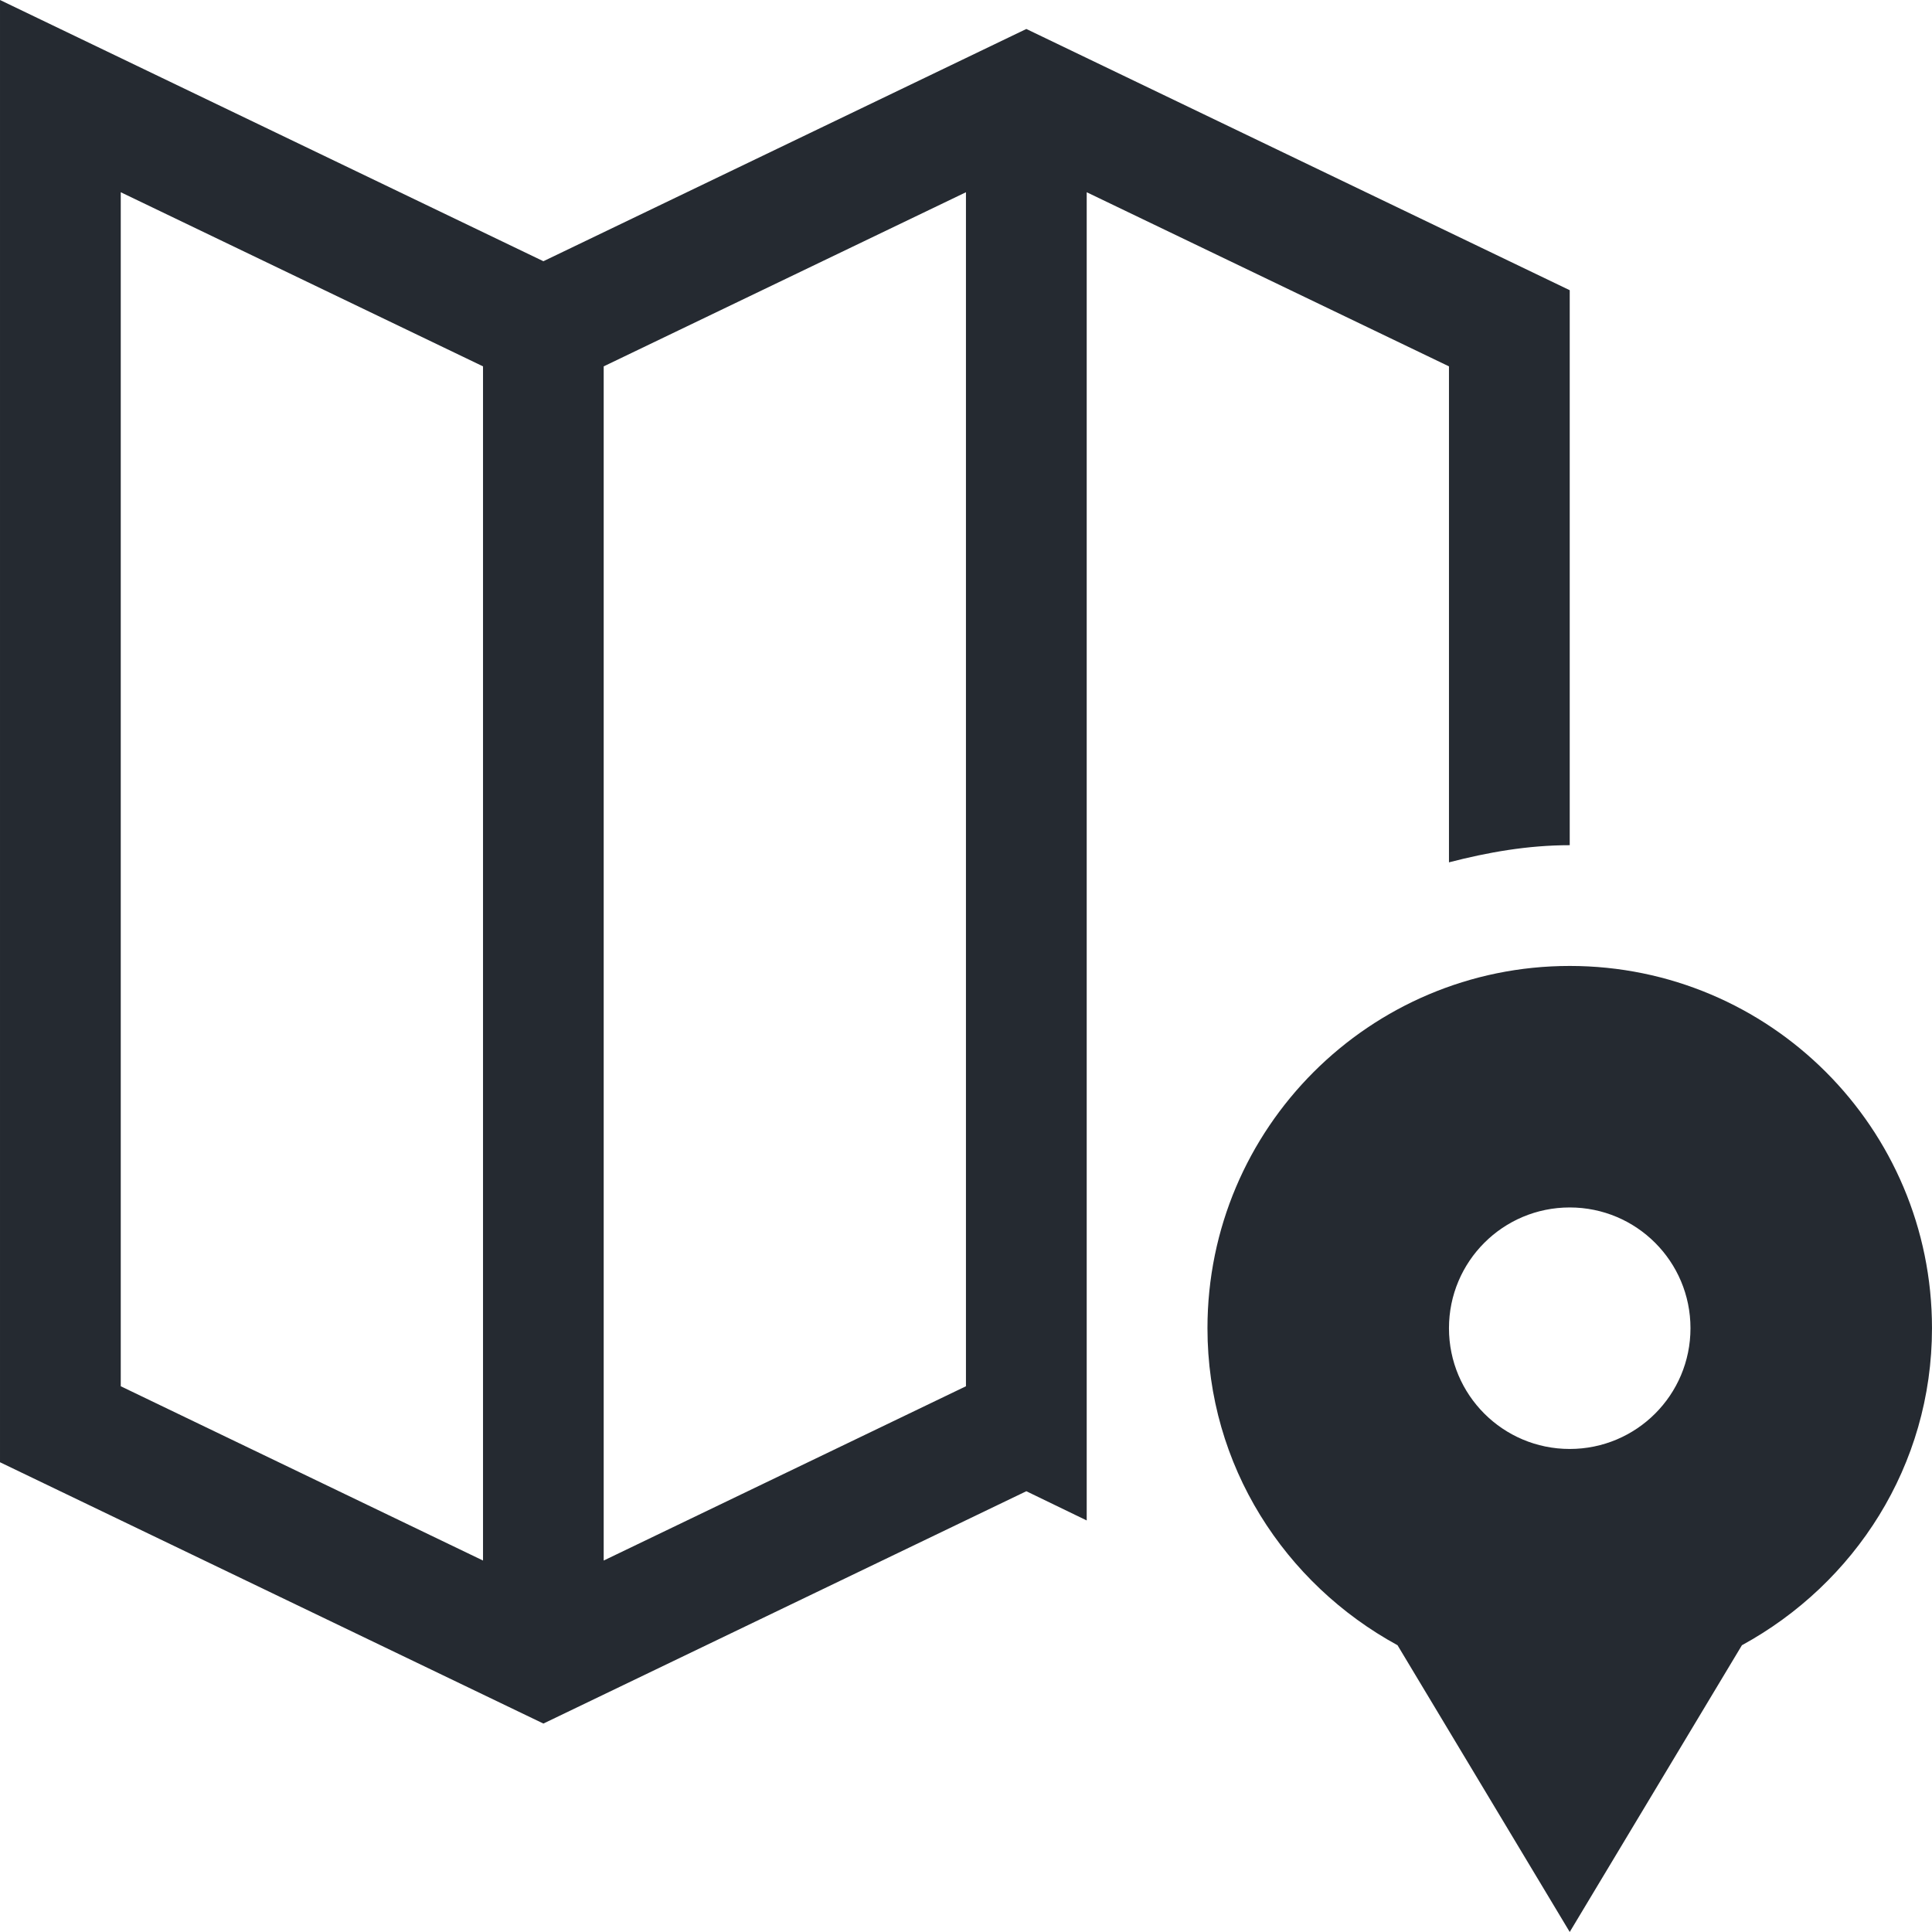
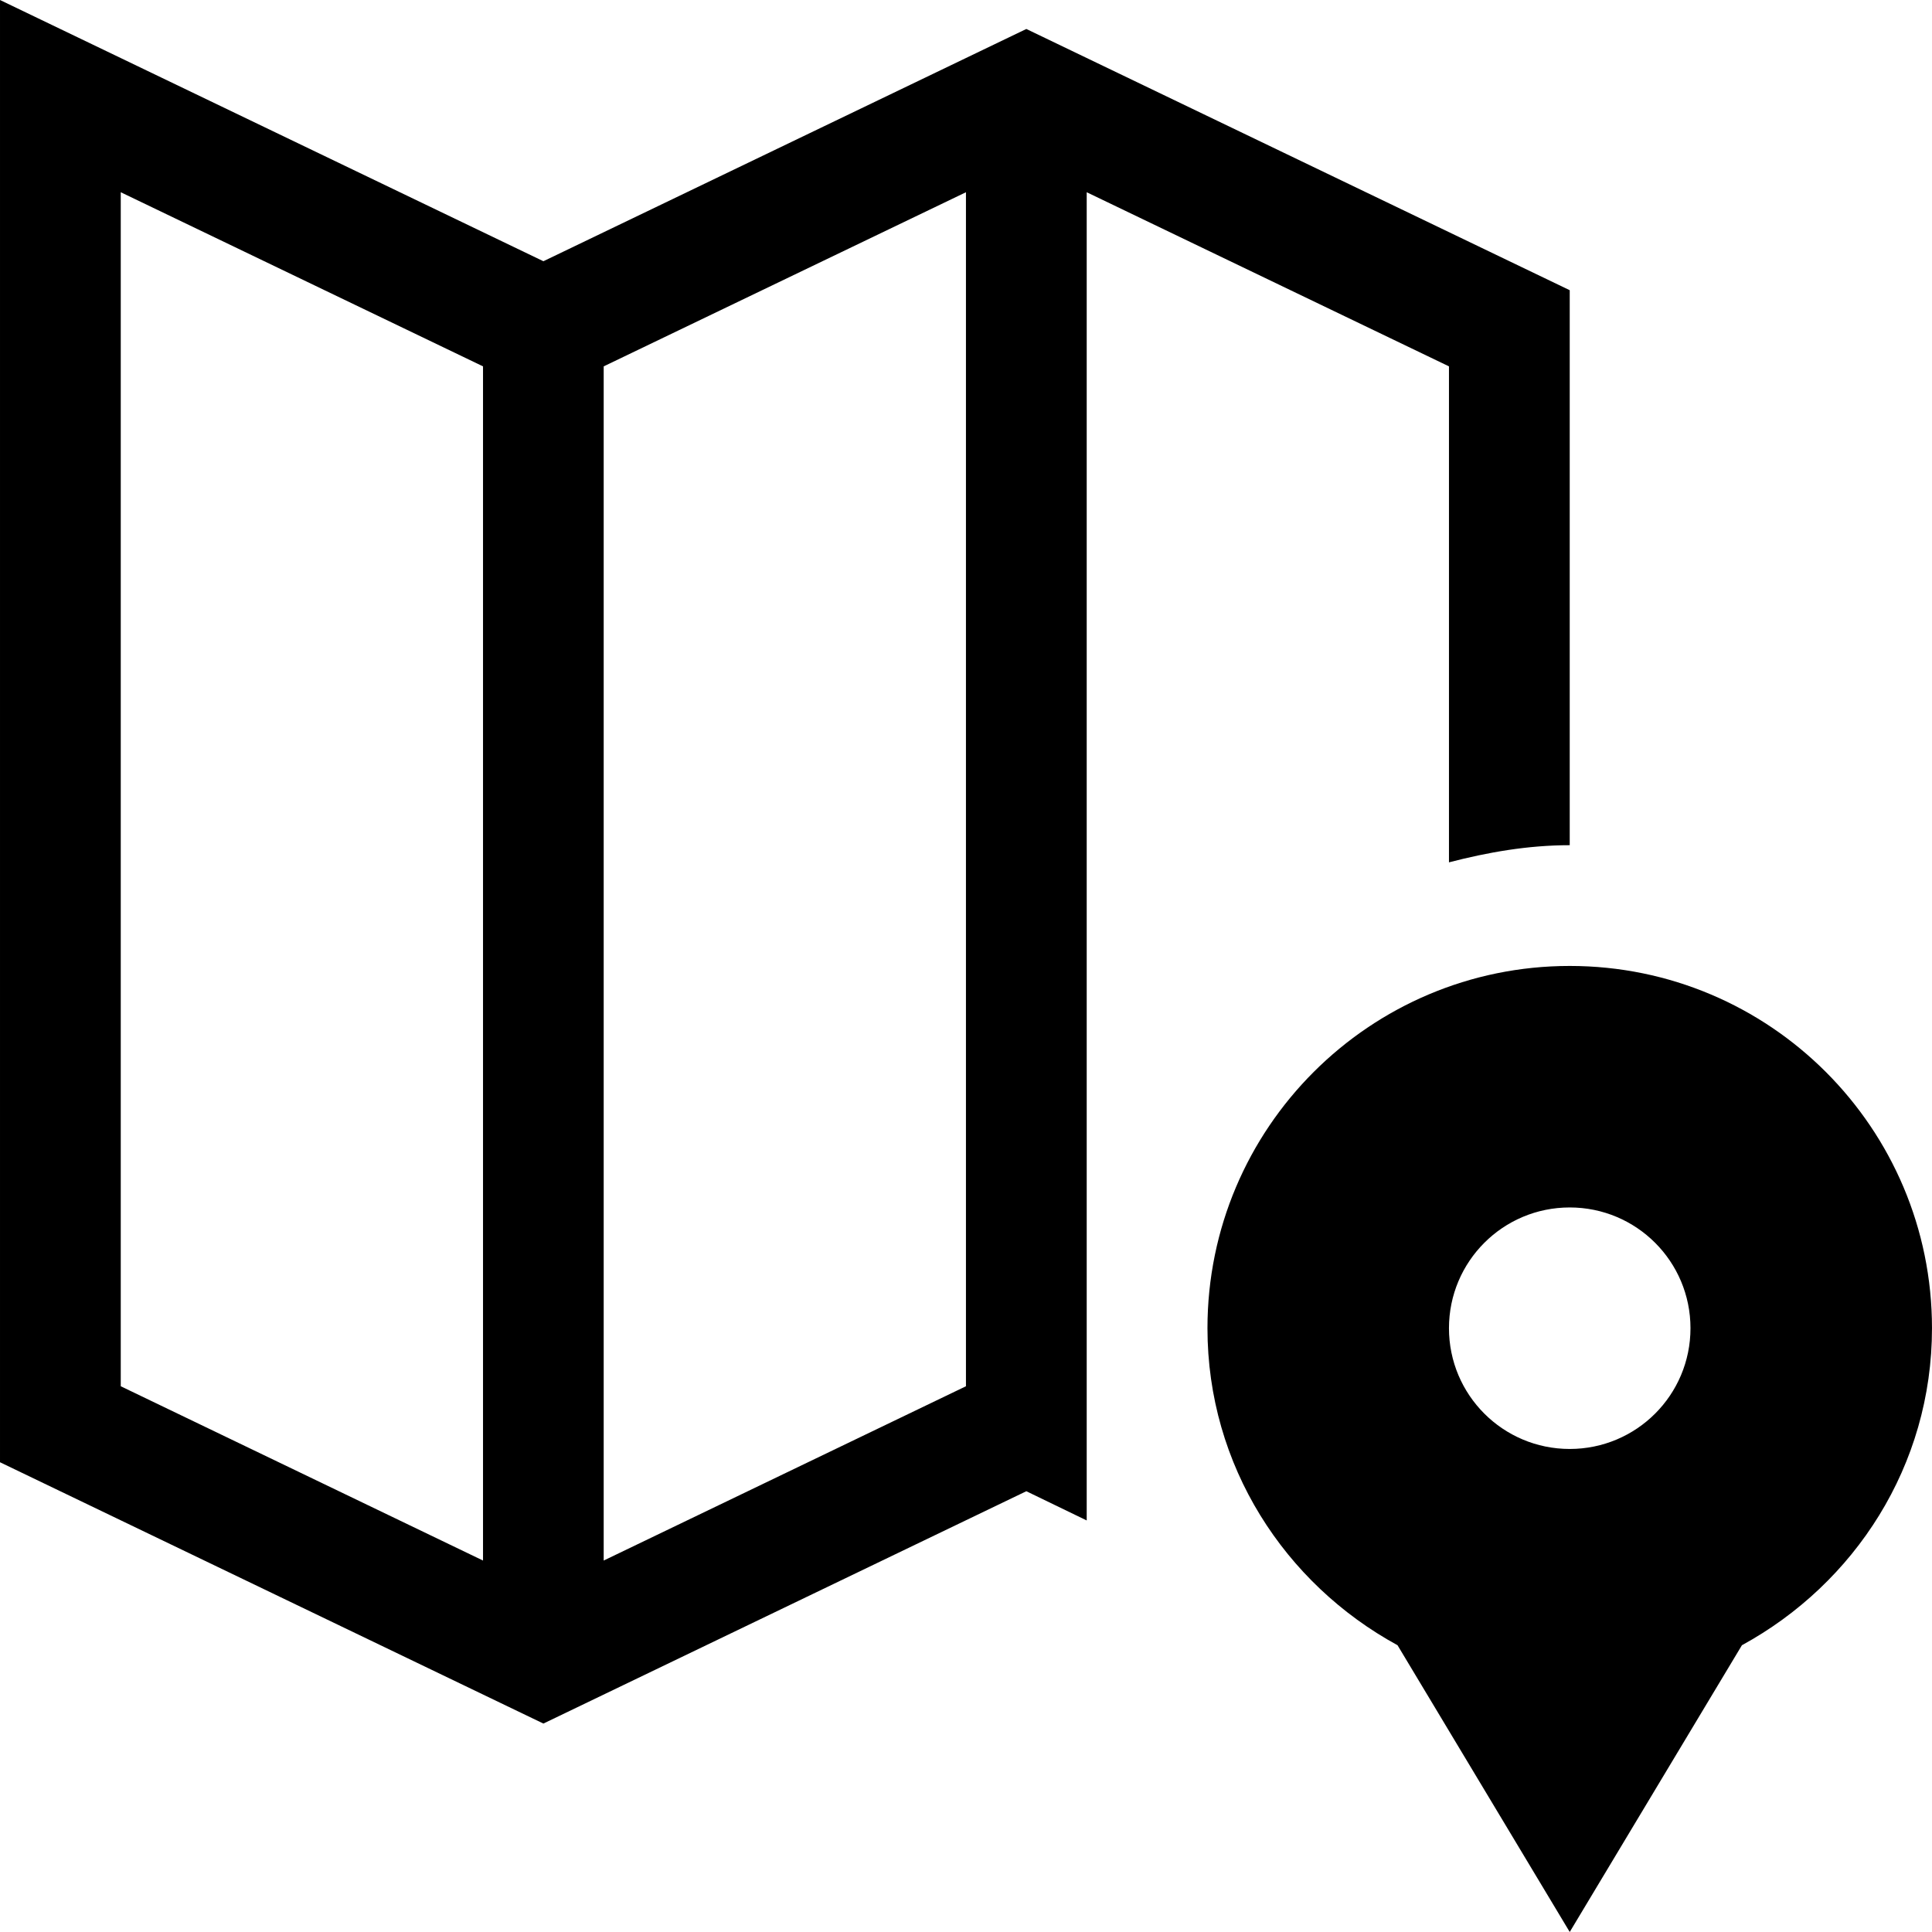
<svg xmlns="http://www.w3.org/2000/svg" version="1.1" width="29.999" height="29.999" id="svg3335">
  <defs id="defs3337" />
-   <g transform="translate(-204.2863,-374.5057)" id="layer1" style="stroke:none;stroke-opacity:1;fill:#252a31;fill-opacity:1">
-     <g transform="matrix(1.25,0,0,-1.25,228.6601,397.0044)" id="g96" style="stroke:none;stroke-opacity:1;fill:#252a31;fill-opacity:1">
-       <path d="M 0,0 C -0.829,0 -1.5,0.671 -1.5,1.5 -1.5,2.329 -0.829,3 0,3 0.829,3 1.5,2.329 1.5,1.5 1.5,0.671 0.829,0 0,0 m 0,6 c -2.484,0 -4.5,-2.015 -4.5,-4.5 0,-1.708 0.961,-3.174 2.361,-3.938 L 0,-6 2.139,-2.438 C 3.539,-1.674 4.5,-0.208 4.5,1.5 4.5,3.985 2.487,6 0,6 m -7.5,-5.221 -4.5,-2.165 0,14.834 4.5,2.163 0,-14.832 z m -5.999,-2.165 -4.5,2.165 0,14.832 4.5,-2.163 0,-14.834 z M -1.5,7.287 C -1.017,7.412 -0.521,7.5 0,7.5 l 0,6.894 -6.75,3.245 -5.999,-2.885 -6.75,3.245 0,-18.164 6.75,-3.246 5.999,2.886 0.75,-0.363 0,16.499 4.5,-2.163 0,-6.161 z" id="path98" style="fill:#252a31;fill-opacity:1;fill-rule:nonzero;stroke:none;stroke-opacity:1" />
+   <g transform="translate(-204.2863,-374.5057)" id="layer1" style="stroke:none;stroke-opacity:1;fill:{%color.black%};fill-opacity:1">
+     <g transform="matrix(1.25,0,0,-1.25,228.6601,397.0044)" id="g96" style="stroke:none;stroke-opacity:1;fill:{%color.black%};fill-opacity:1">
+       <path d="M 0,0 C -0.829,0 -1.5,0.671 -1.5,1.5 -1.5,2.329 -0.829,3 0,3 0.829,3 1.5,2.329 1.5,1.5 1.5,0.671 0.829,0 0,0 m 0,6 c -2.484,0 -4.5,-2.015 -4.5,-4.5 0,-1.708 0.961,-3.174 2.361,-3.938 L 0,-6 2.139,-2.438 C 3.539,-1.674 4.5,-0.208 4.5,1.5 4.5,3.985 2.487,6 0,6 m -7.5,-5.221 -4.5,-2.165 0,14.834 4.5,2.163 0,-14.832 z m -5.999,-2.165 -4.5,2.165 0,14.832 4.5,-2.163 0,-14.834 z M -1.5,7.287 C -1.017,7.412 -0.521,7.5 0,7.5 l 0,6.894 -6.75,3.245 -5.999,-2.885 -6.75,3.245 0,-18.164 6.75,-3.246 5.999,2.886 0.75,-0.363 0,16.499 4.5,-2.163 0,-6.161 z" id="path98" style="fill:{%color.black%};fill-opacity:1;fill-rule:nonzero;stroke:none;stroke-opacity:1" />
    </g>
  </g>
</svg>
